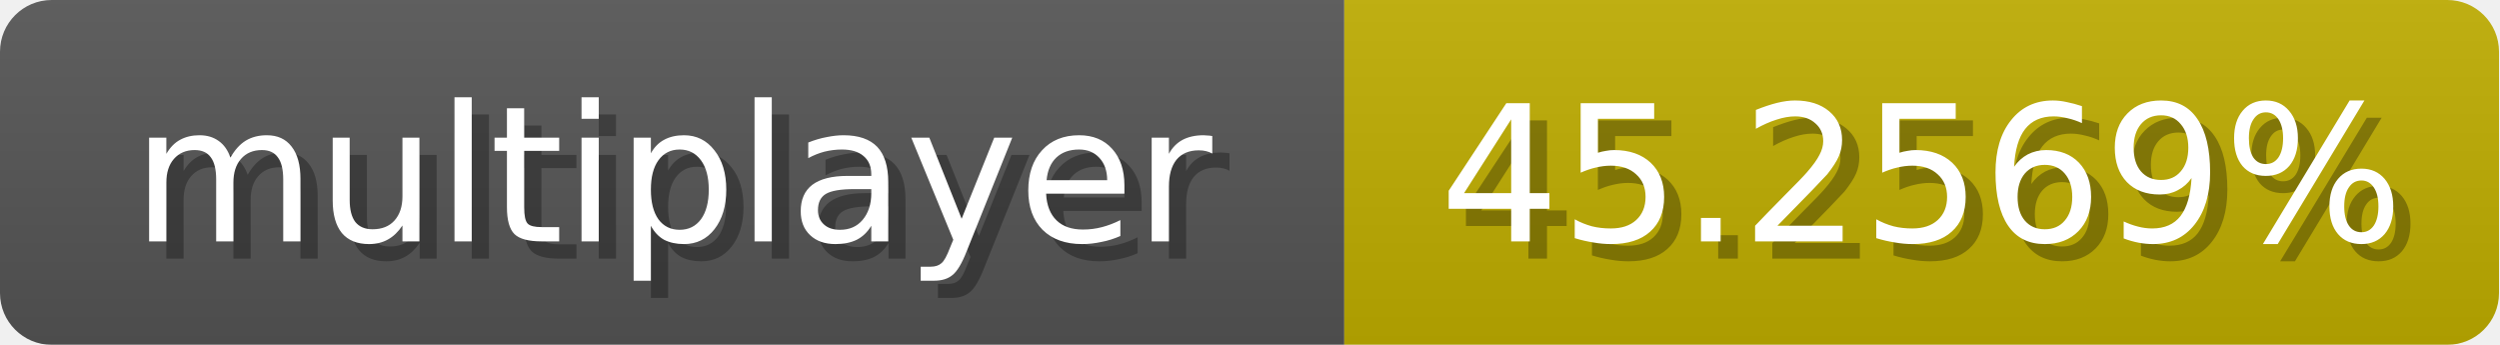
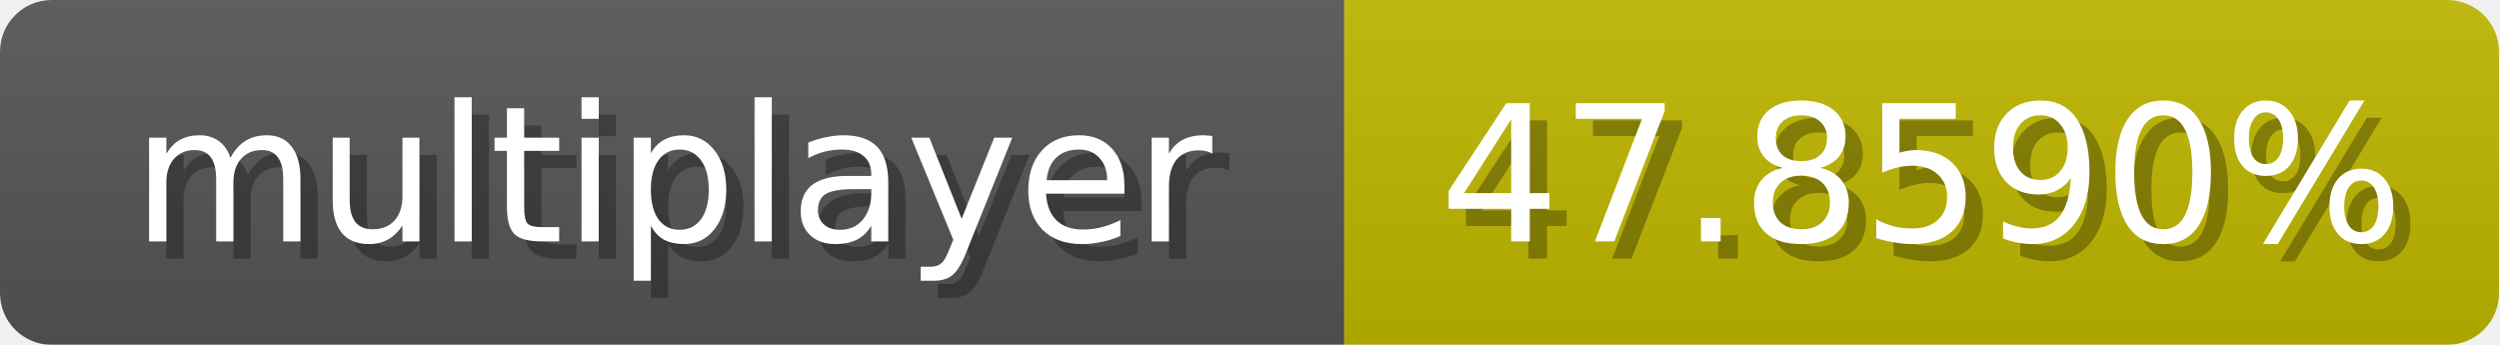
<svg xmlns="http://www.w3.org/2000/svg" width="145" height="20">
  <linearGradient id="b" x2="0" y2="100%">
    <stop offset="0" stop-color="#bbb" stop-opacity=".1" />
    <stop offset="1" stop-opacity=".1" />
  </linearGradient>
  <mask id="anybadge_1">
    <rect width="145" height="20" rx="3" fill="#fff" />
  </mask>
  <g mask="url(#anybadge_1)">
    <path fill="#555" d="M0 0h78v20H0z" />
-     <path fill="#c0ae00" d="M78 0h67v20H78z" />
+     <path fill="#c0b800" d="M78 0h67v20H78z" />
    <path fill="url(#b)" d="M0 0h145v20H0z" />
  </g>
  <g fill="#fff" text-anchor="middle" font-family="DejaVu Sans,Verdana,Geneva,sans-serif" font-size="11">
    <text x="40.0" y="15" fill="#010101" fill-opacity=".3">multiplayer</text>
    <text x="39.0" y="14">multiplayer</text>
  </g>
  <g fill="#fff" text-anchor="middle" font-family="DejaVu Sans,Verdana,Geneva,sans-serif" font-size="11">
-     <text x="112.5" y="15" fill="#010101" fill-opacity=".3">45.2569%</text>
-     <text x="111.5" y="14">45.2569%</text>
+     <text x="112.5" y="15" fill="#010101" fill-opacity=".3">47.8590%</text>
+     <text x="111.5" y="14">47.8590%</text>
  </g>
</svg>
